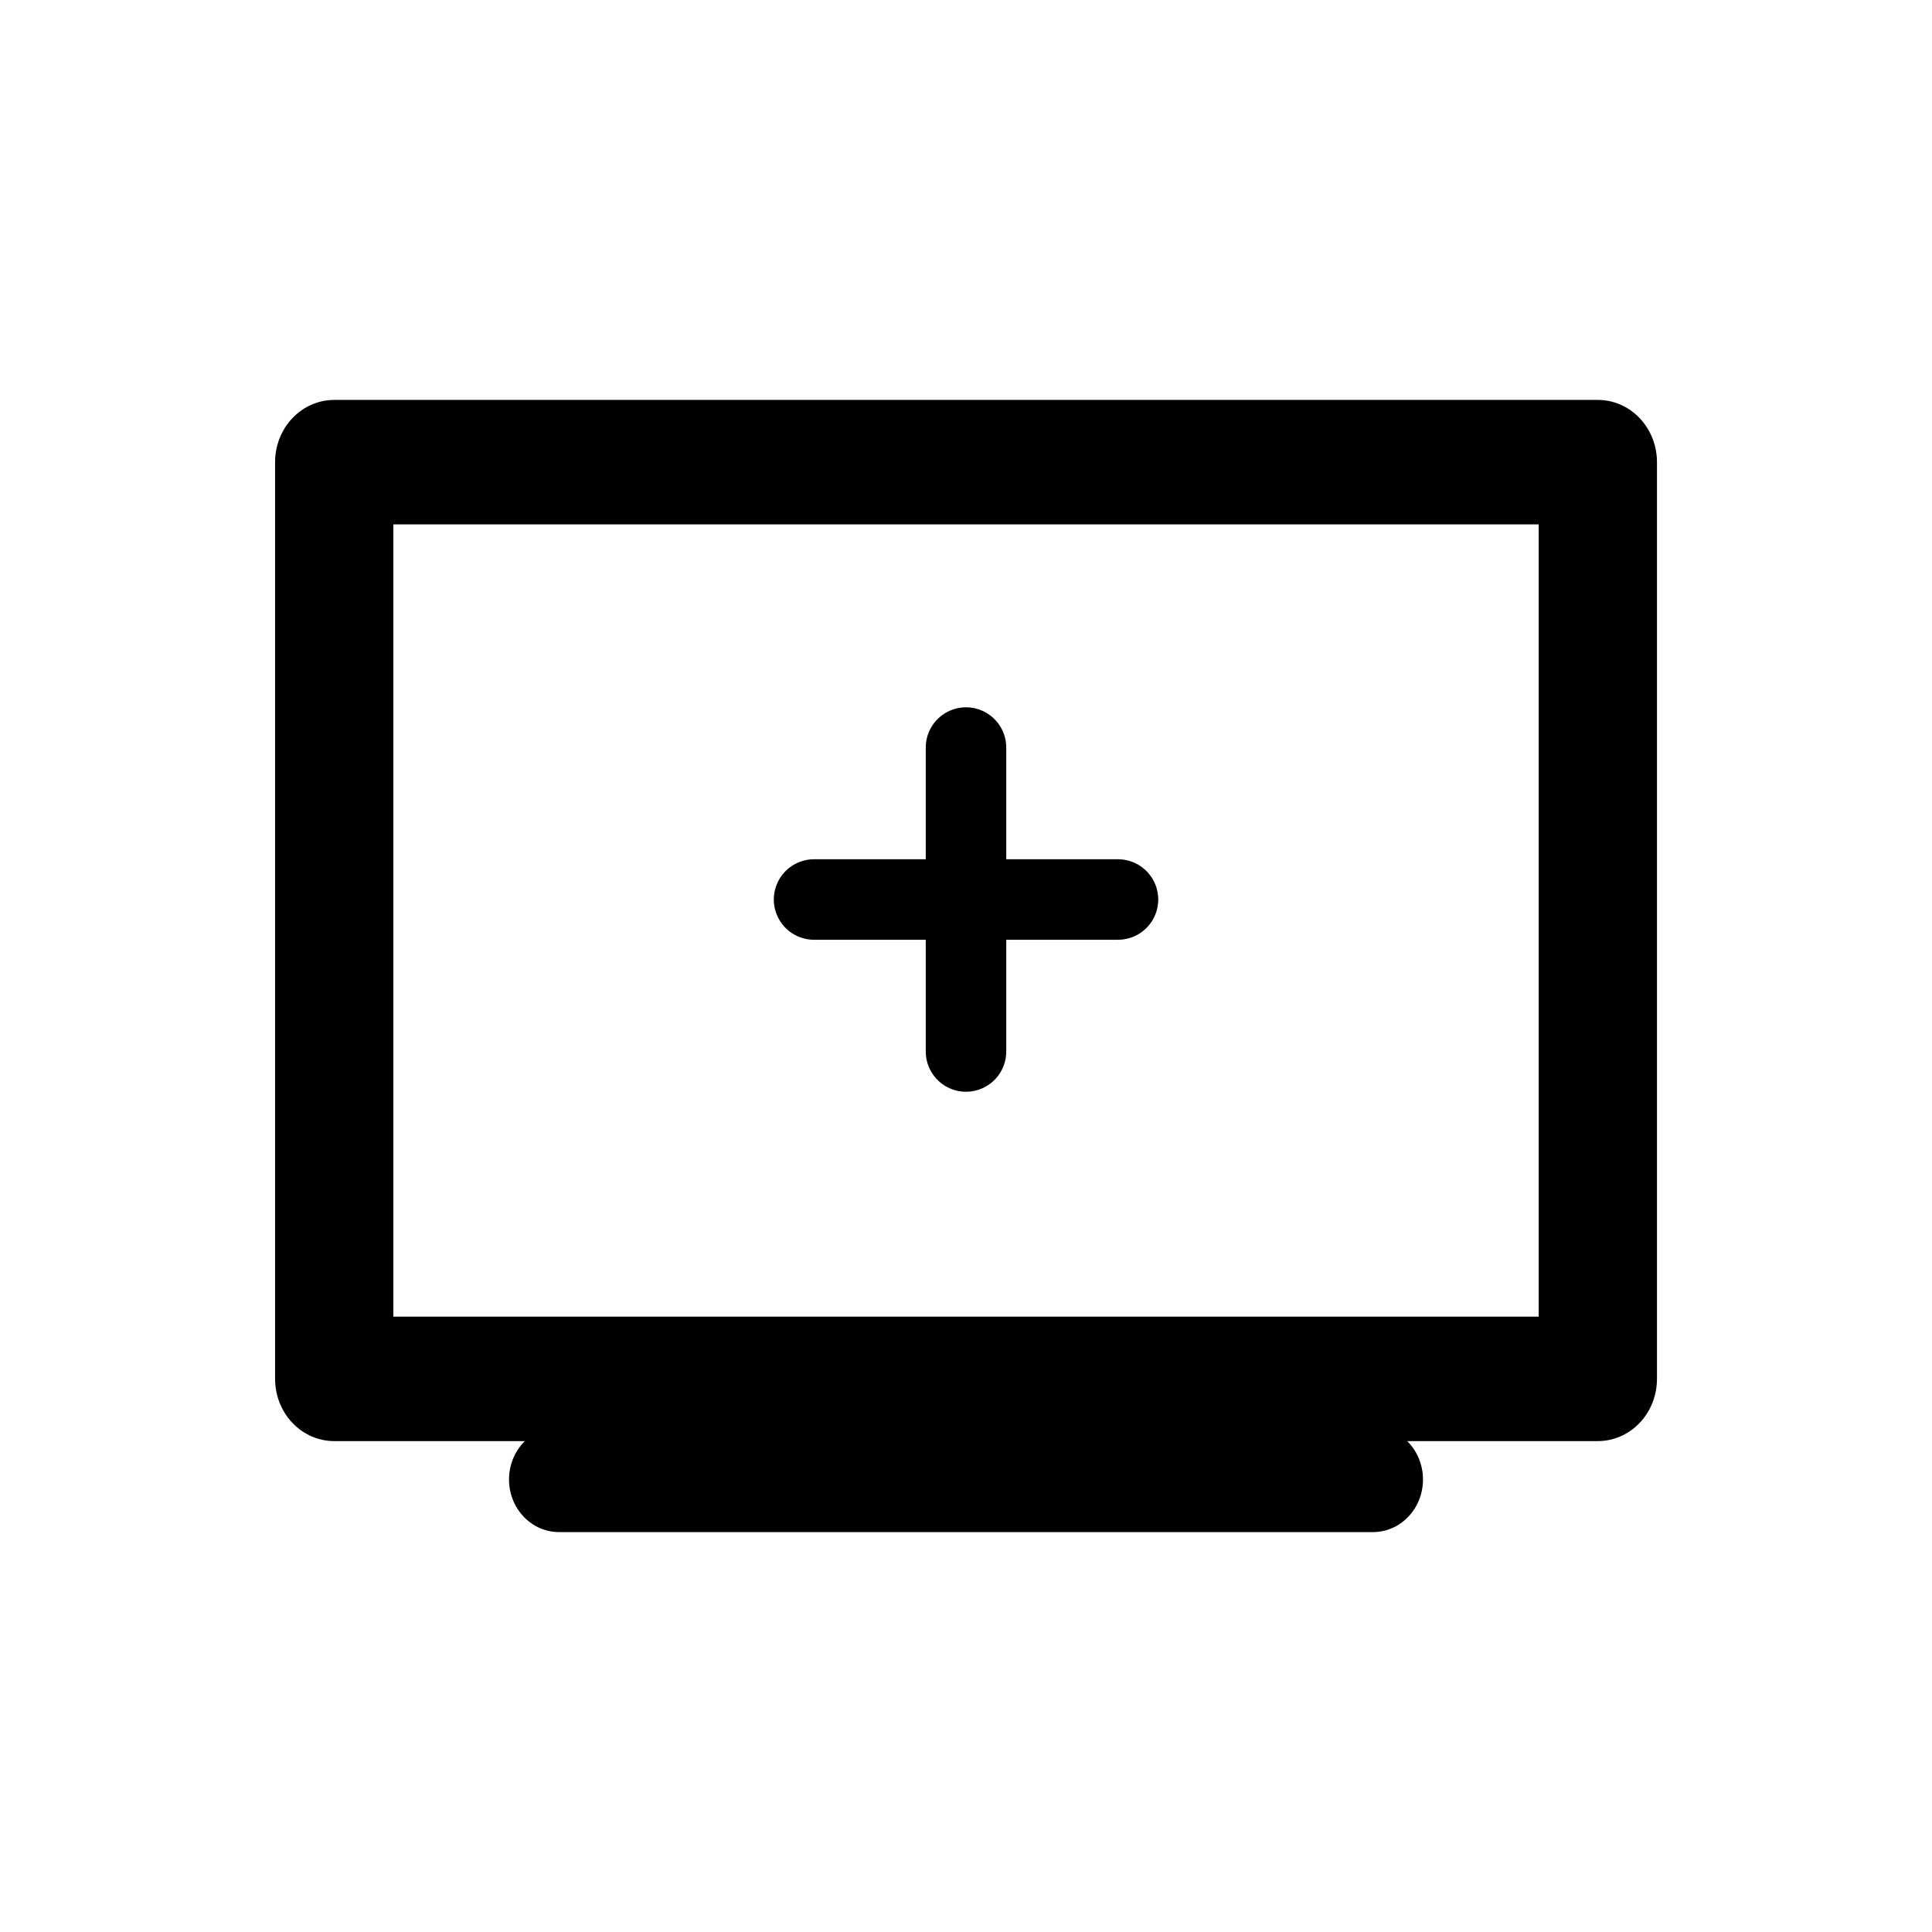
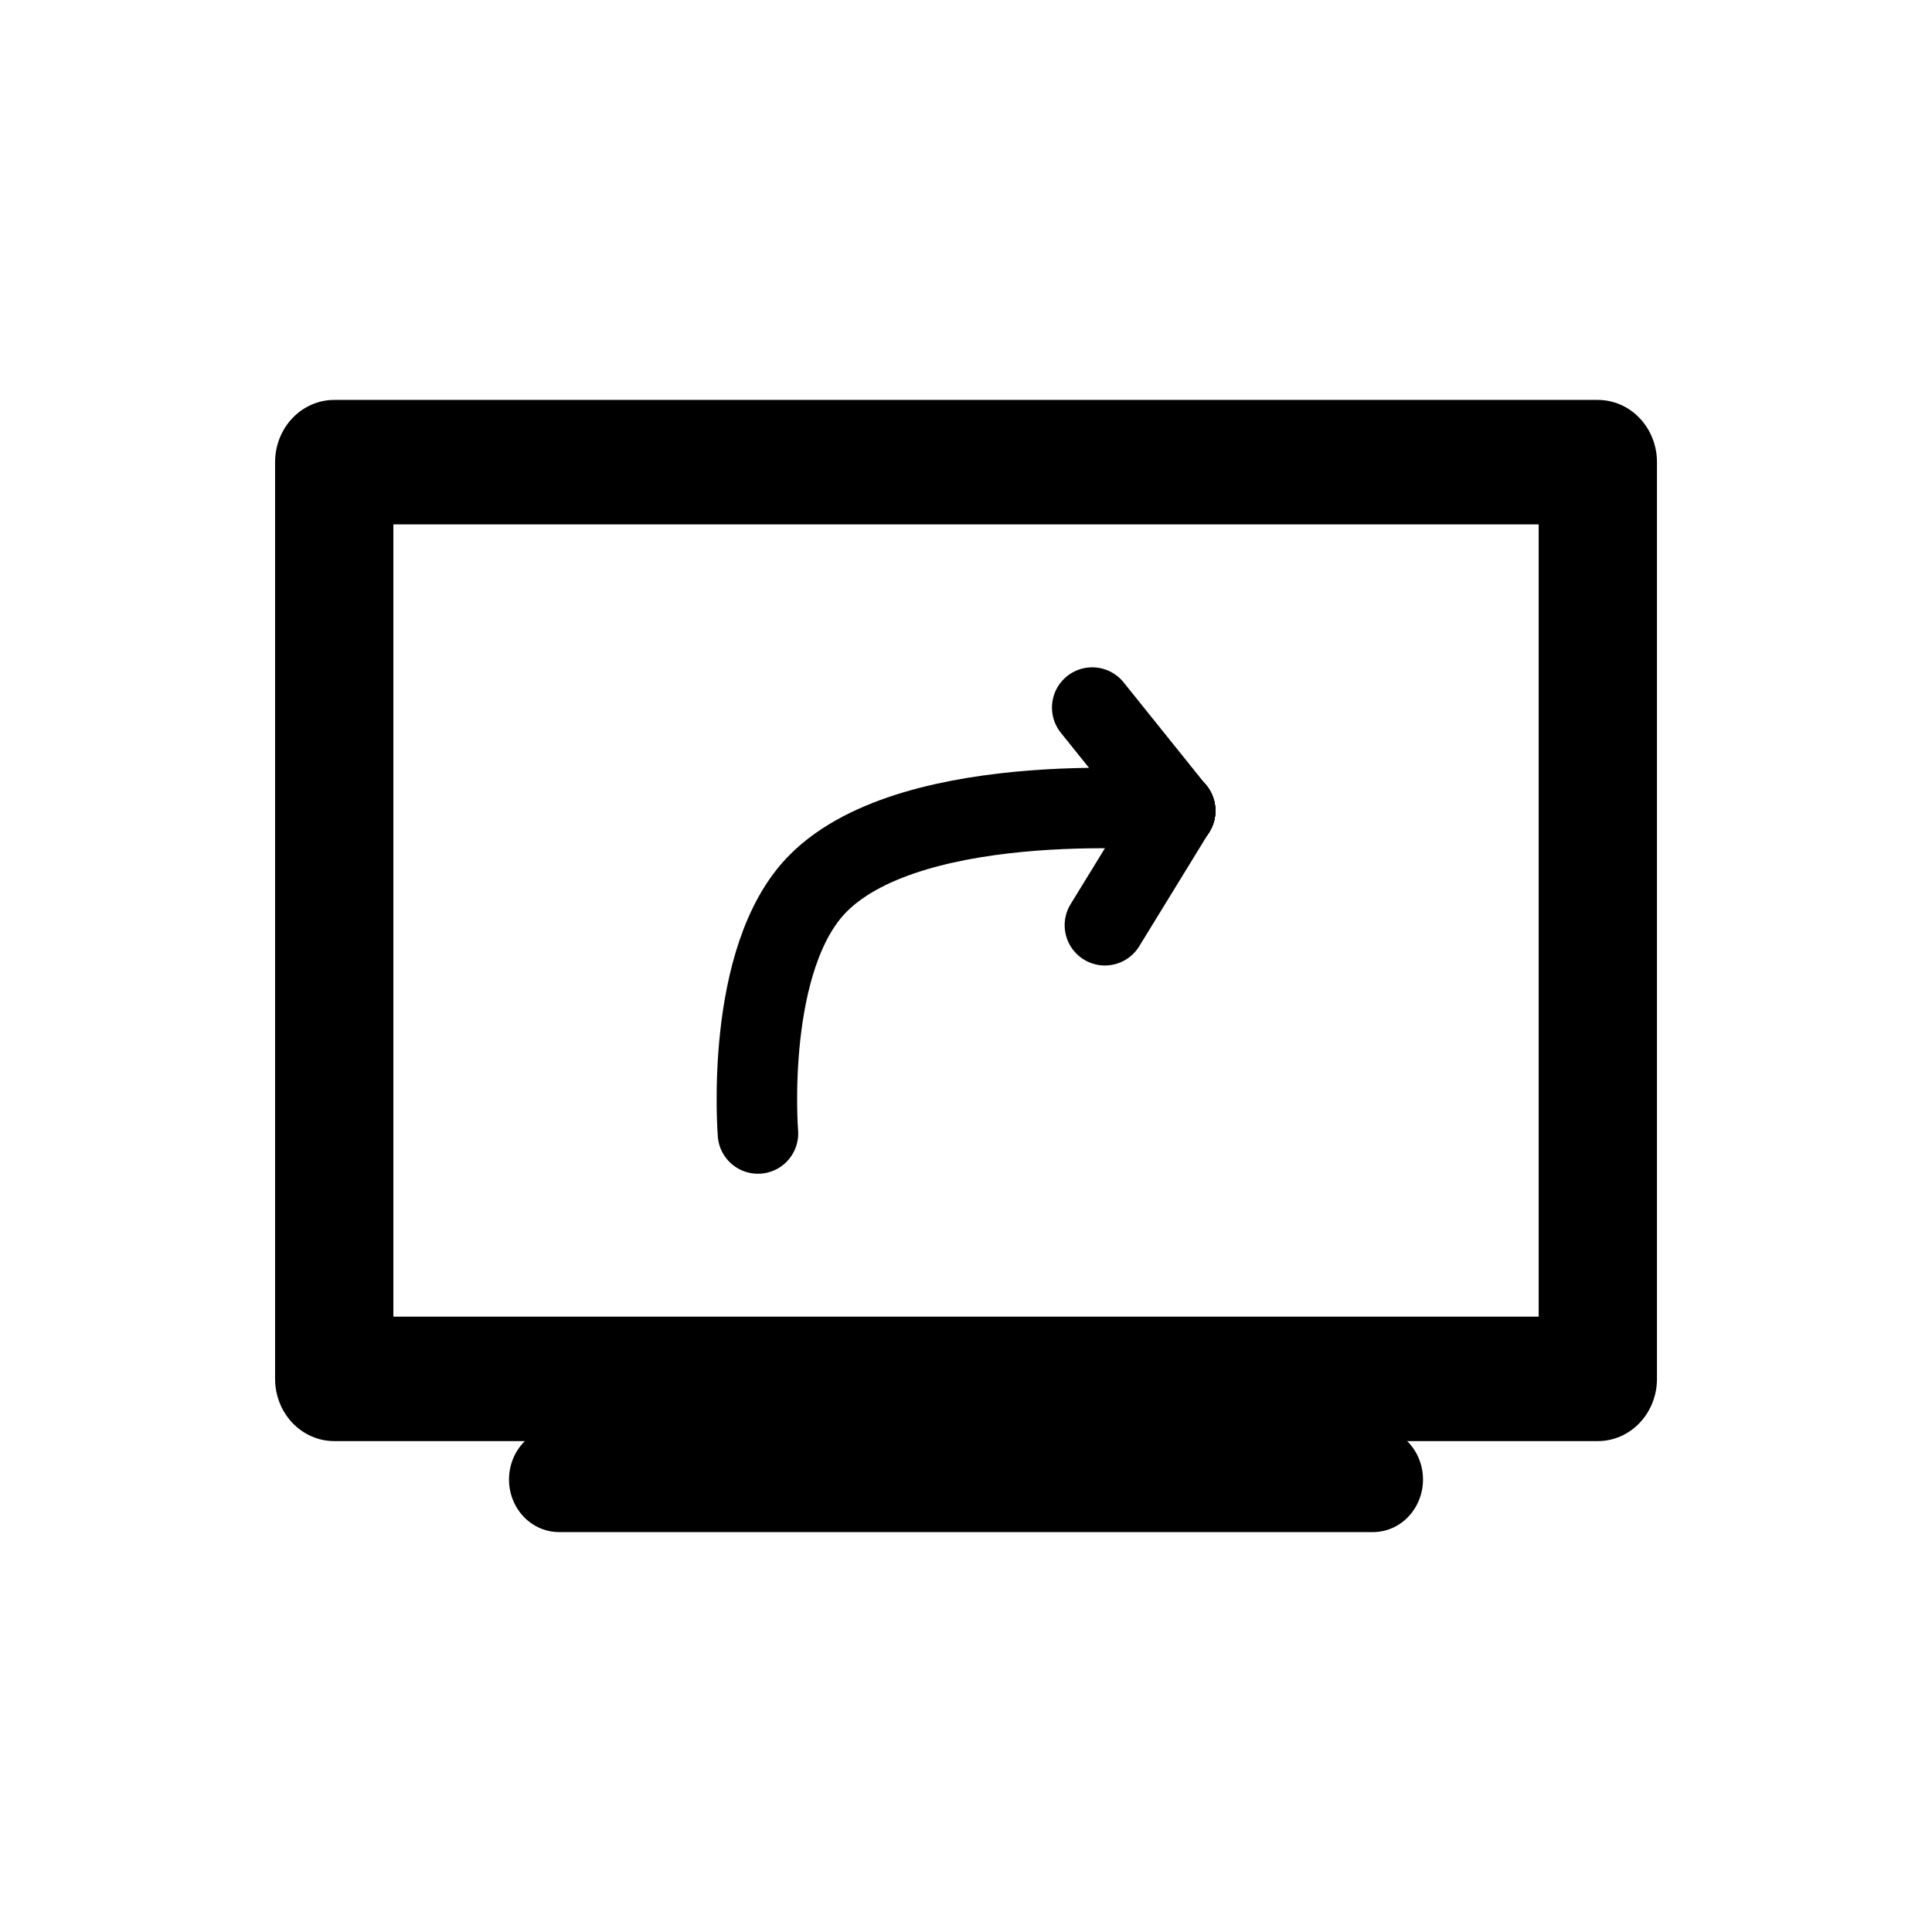
<svg xmlns="http://www.w3.org/2000/svg" width="48mm" height="48mm" viewBox="0 0 48 48" version="1.1" id="svg255">
  <defs id="defs252" />
  <g id="layer1">
    <g id="g5697" transform="matrix(1.242092,0,0,1.306726,-5.810215,-8.491637)" style="stroke:#000000">
      <rect style="fill:none;stroke:#000000;stroke-width:2.366;stroke-linecap:round;stroke-linejoin:round;stroke-dasharray:none" id="rect428" width="25.275" height="17.43" x="11.363" y="15.285" />
      <path style="fill:none;stroke:#000000;stroke-width:2;stroke-linecap:round;stroke-linejoin:round;stroke-dasharray:none" d="M 15.859,34.628 H 32.141" id="path5693" />
    </g>
-     <g id="g6001" style="stroke-width:2;stroke-dasharray:none">
-       <path style="fill:none;stroke:#000000;stroke-width:2;stroke-linecap:round;stroke-linejoin:round;stroke-dasharray:none" d="m 20.225,22.348 h 7.551" id="path5808" />
-       <path style="fill:none;stroke:#000000;stroke-width:2;stroke-linecap:round;stroke-linejoin:round;stroke-dasharray:none" d="m 24,18.573 v 7.551" id="path5808-2" />
+     <g id="g1103" transform="translate(-2.017745e-5,0.1173089)">
+       <path style="fill:none;stroke:#000000;stroke-width:2;stroke-linecap:round;stroke-linejoin:round;stroke-dasharray:none" d="m 18.831,28.044 c 0,0 -0.352,-4.375 1.505,-6.225 2.413,-2.405 8.86,-1.792 8.86,-1.792 l -2.06,-2.565" id="path534" />
+       <path style="fill:none;stroke:#000000;stroke-width:2;stroke-linecap:round;stroke-linejoin:round" d="M 29.196,20.026 Z" id="path536" />
+       <path style="fill:none;stroke:#000000;stroke-width:2;stroke-linecap:round;stroke-linejoin:round" d="M 29.196,20.026 Z" id="path538" />
+       <path style="fill:none;stroke:#000000;stroke-width:2;stroke-linecap:round;stroke-linejoin:round" d="M 29.196,20.026 Z" id="path540" />
+       <path style="fill:none;stroke:#000000;stroke-width:2;stroke-linecap:round;stroke-linejoin:round" d="m 29.196,20.026 -1.745,2.844" id="path542" />
    </g>
  </g>
</svg>
